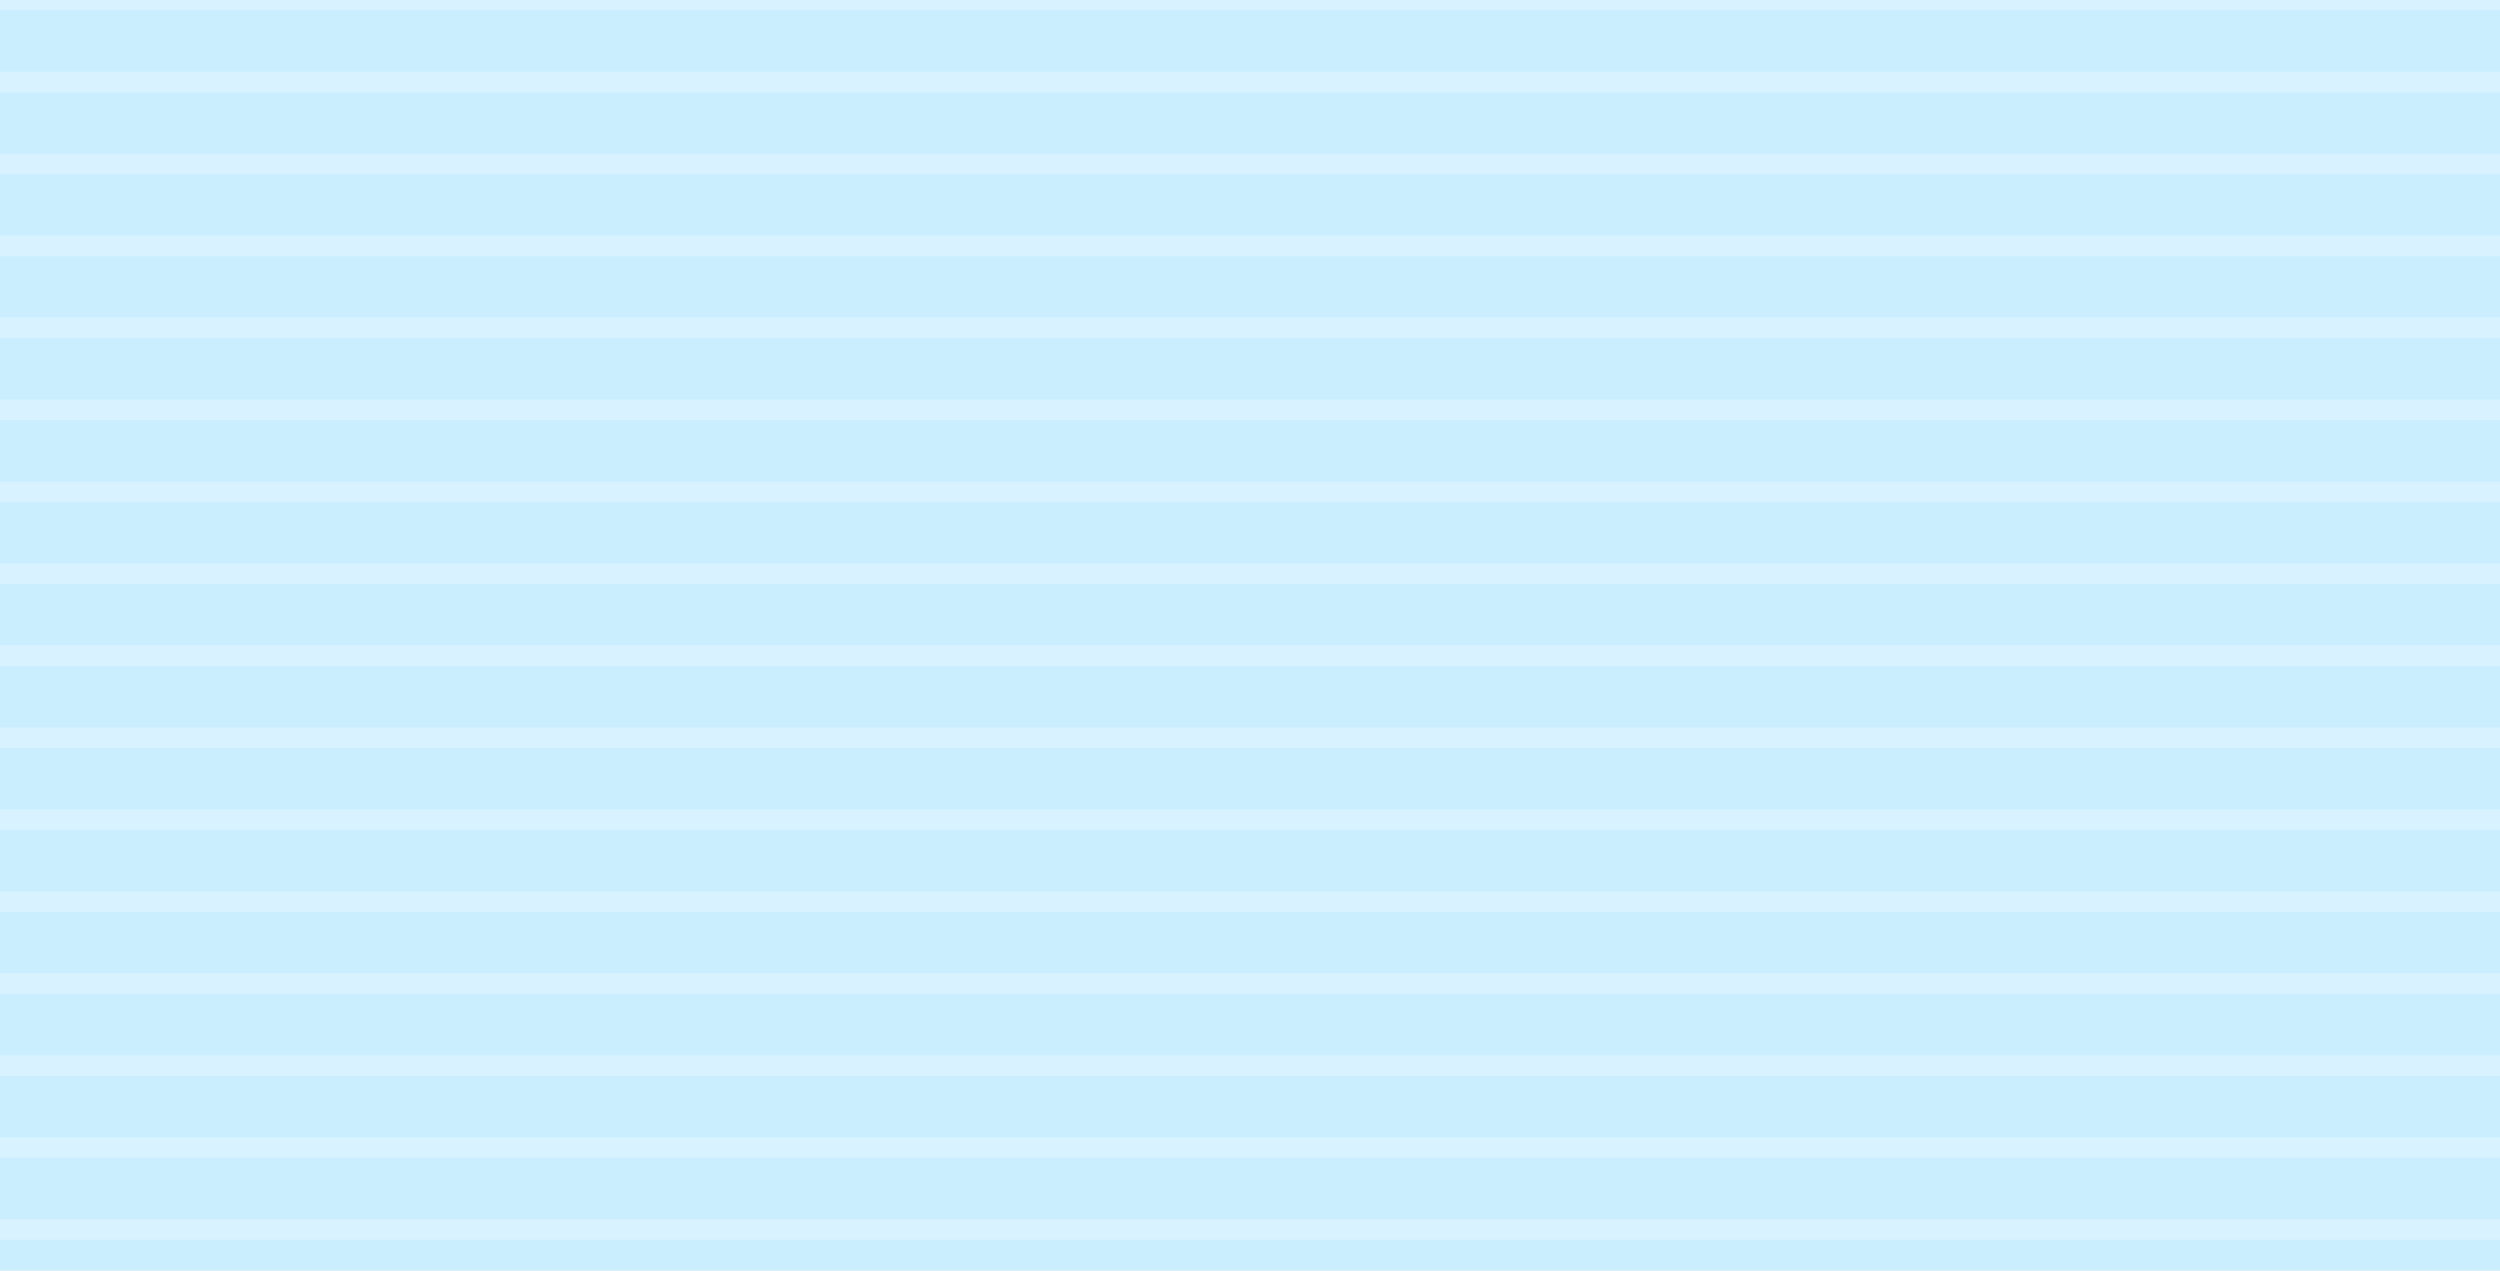
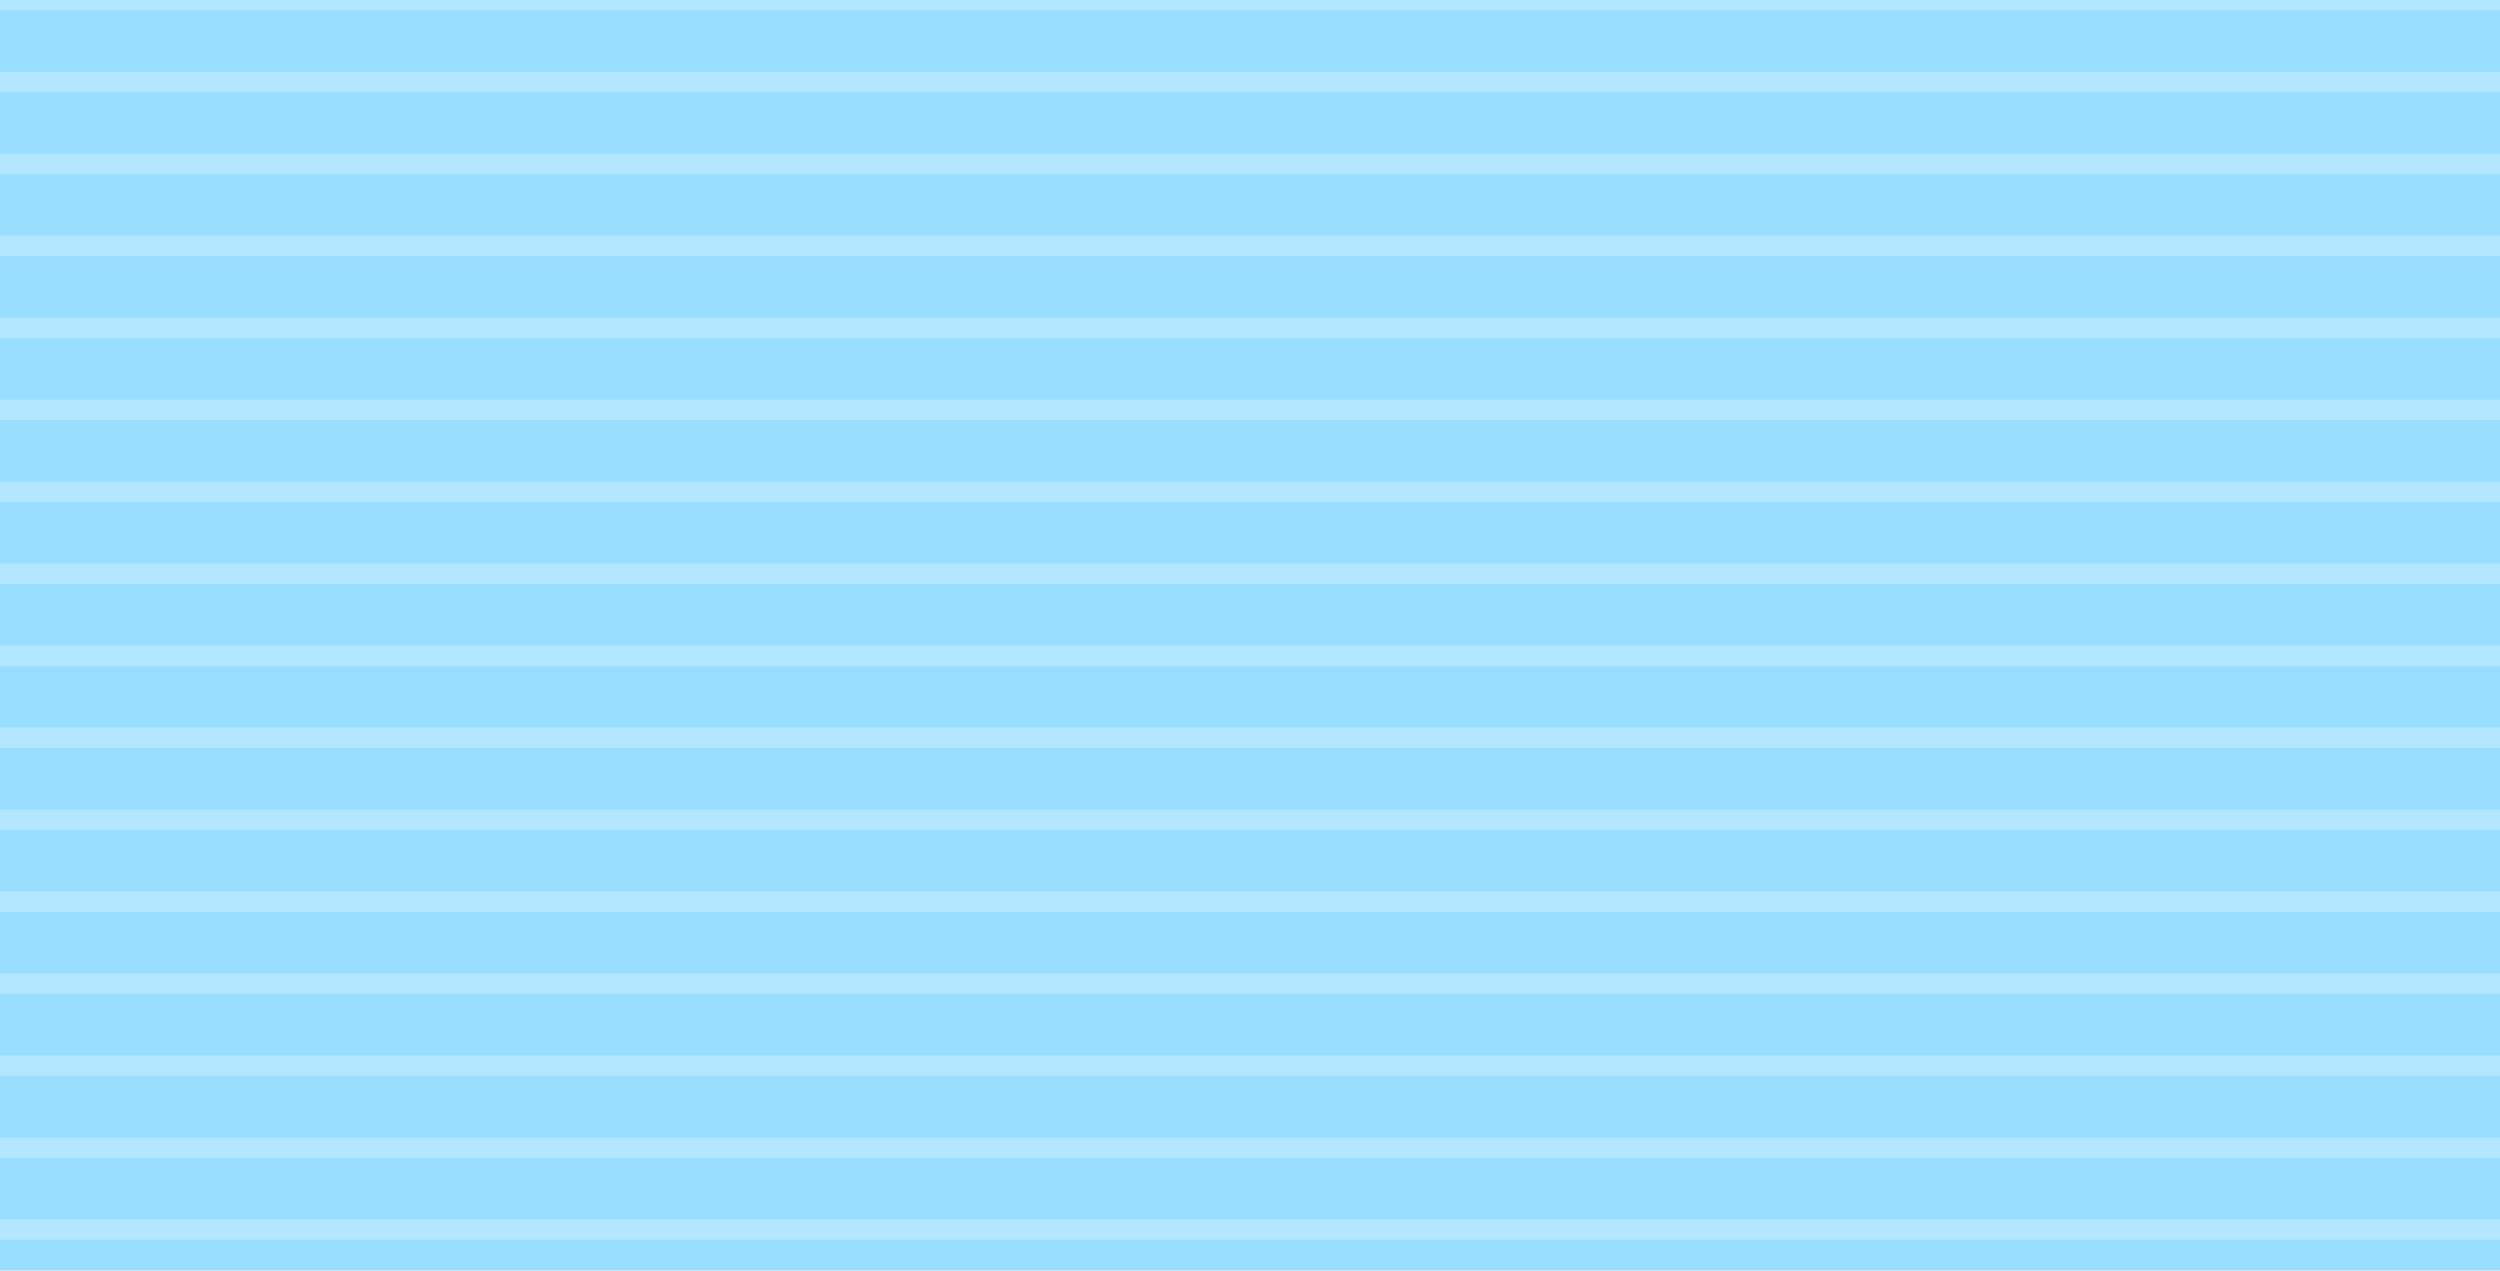
<svg xmlns="http://www.w3.org/2000/svg" width="61" height="31" fill="none" viewBox="0 0 61 31">
  <g clip-path="url(#a)">
-     <path fill="#cbeeff" d="M0 0h61v31H0z" />
+     <path fill="#9df" d="M0 0h61v31H0z" />
    <path fill="#fff" fill-opacity=".25" d="M61 32.25H0v-.5h61zm0-2H0v-.5h61zm0-2H0v-.5h61zm0-2H0v-.5h61zm0-2H0v-.5h61zm0-2H0v-.5h61zm0-2H0v-.5h61zm0-2H0v-.5h61zm0-2H0v-.5h61zm0-2H0v-.5h61zm0-2H0v-.5h61zm0-2H0v-.5h61zm0-2H0v-.5h61zm0-2H0v-.5h61zm0-2H0v-.5h61zm0-2H0v-.5h61zm0-2H0v-.5h61z" />
  </g>
  <defs>
    <clipPath id="a">
      <path fill="#fff" d="M0 0h61v31H0z" />
    </clipPath>
  </defs>
</svg>
